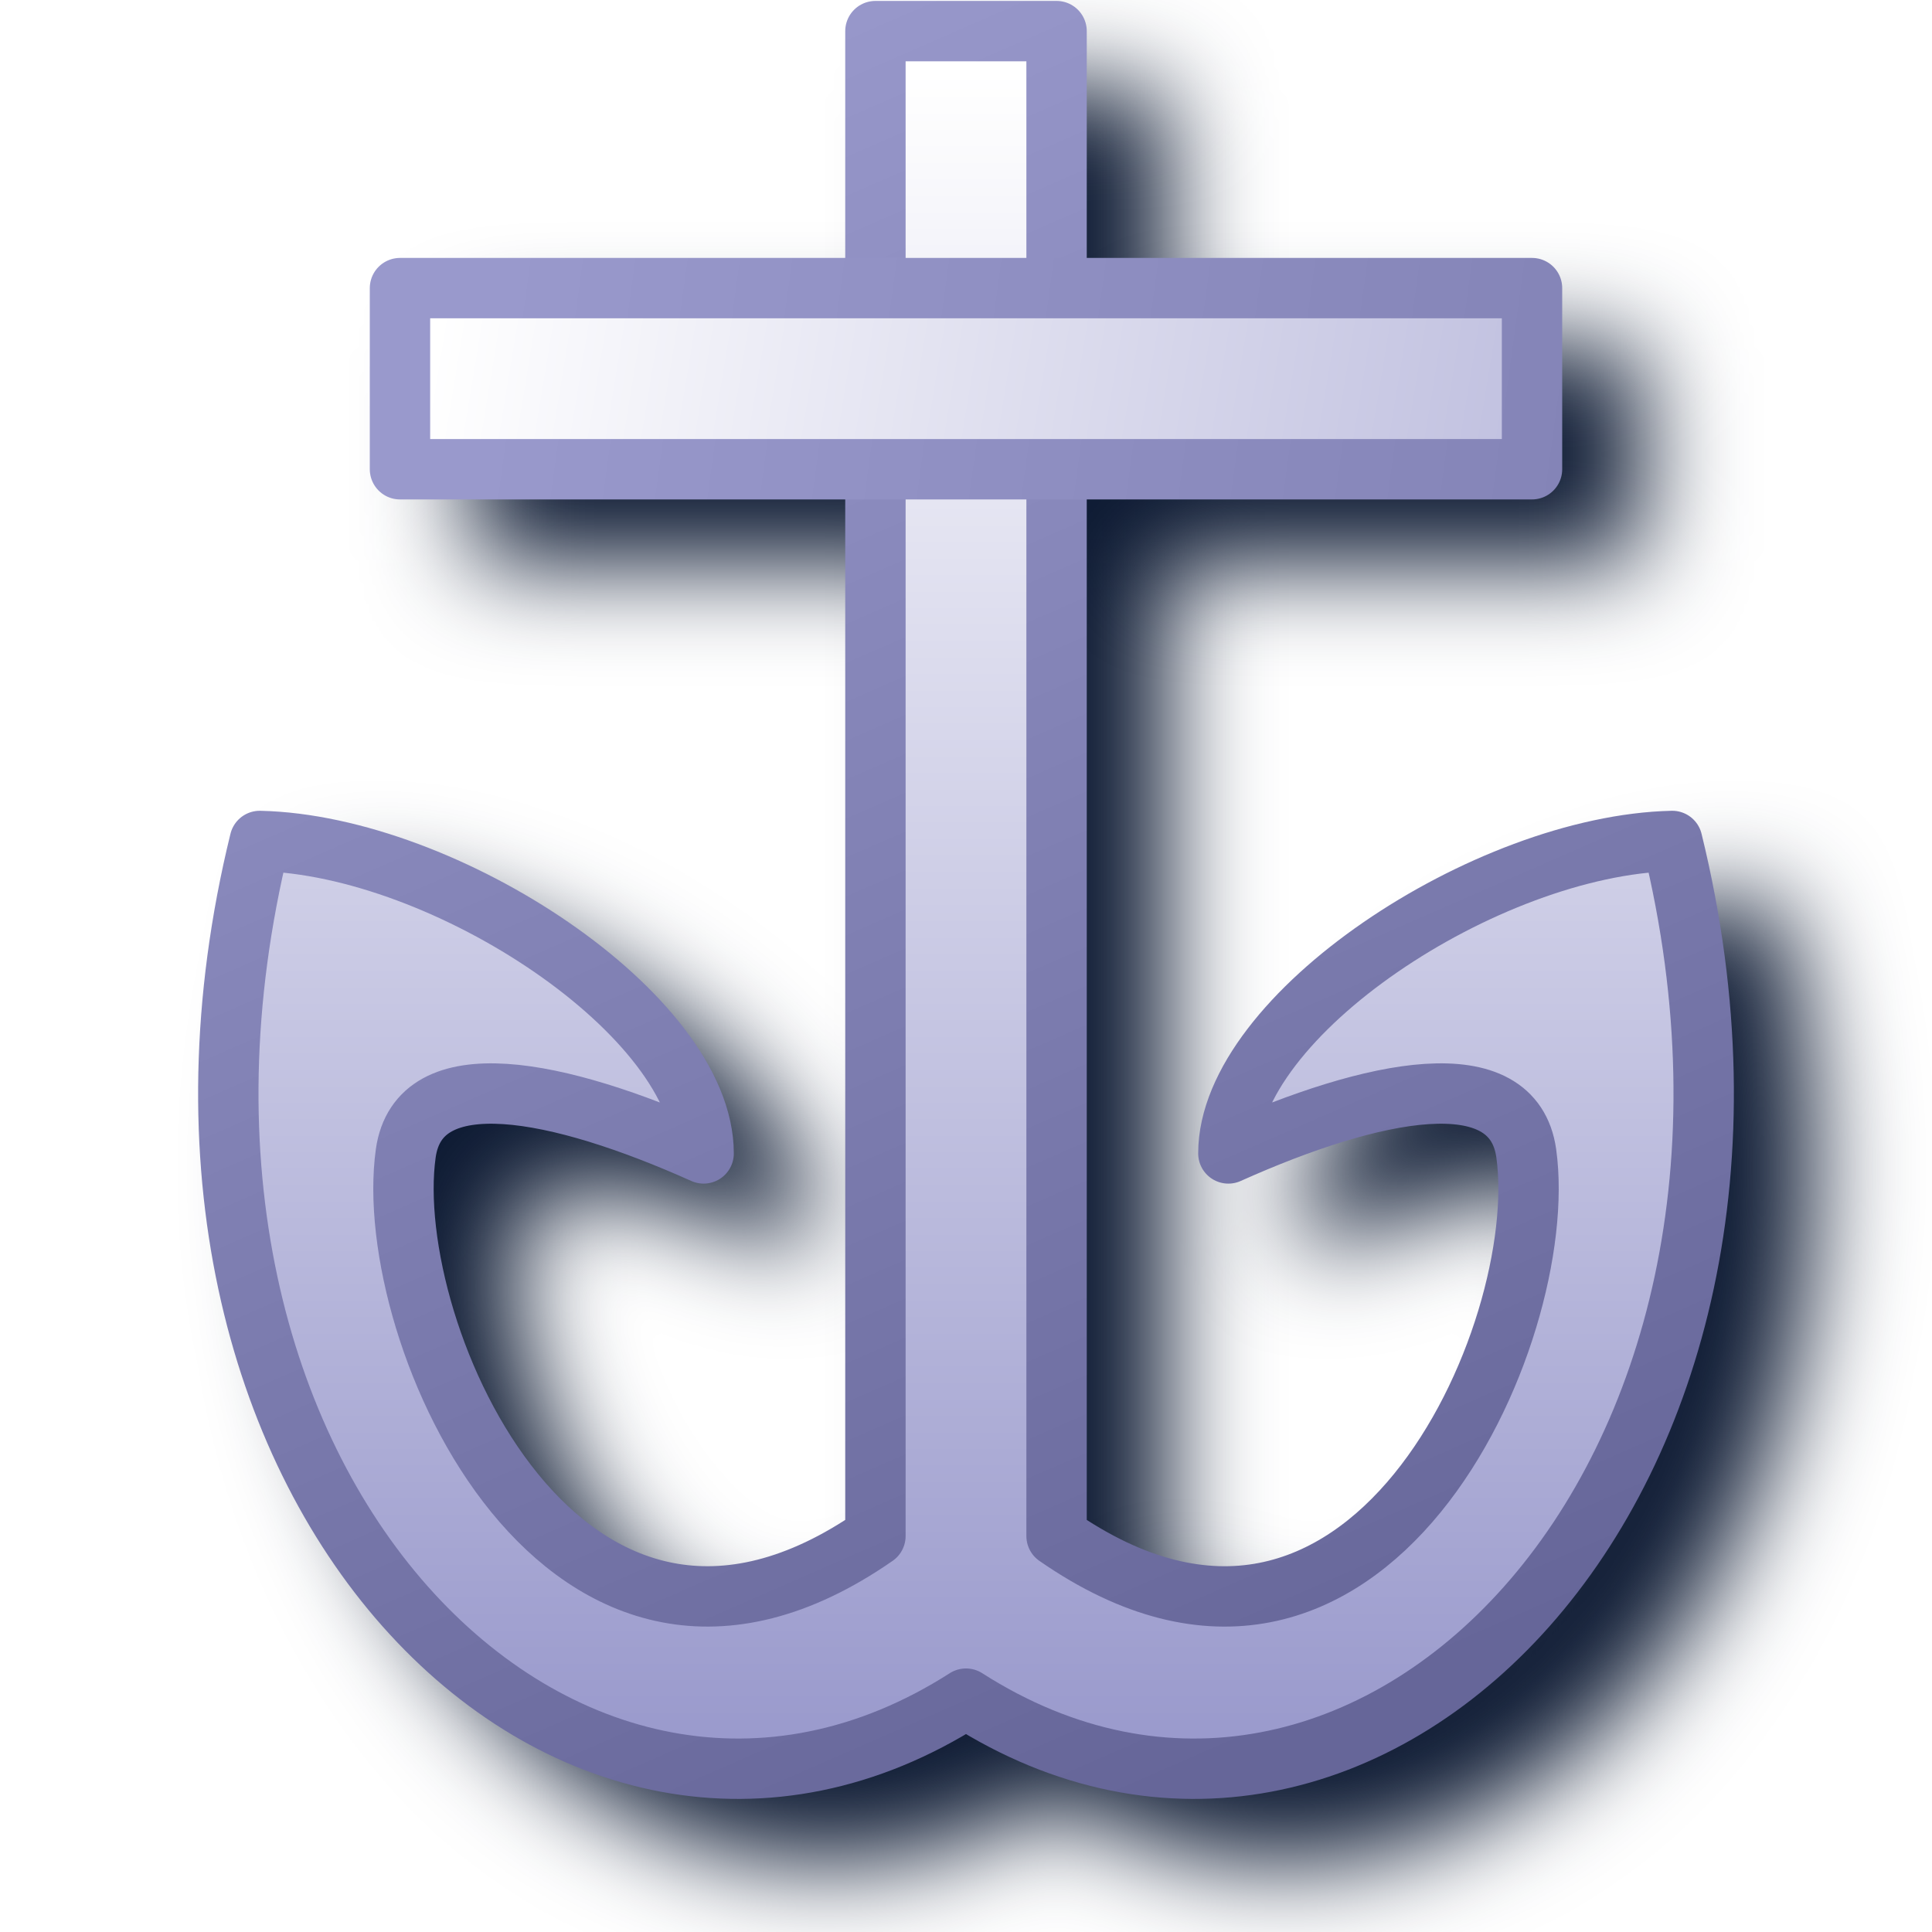
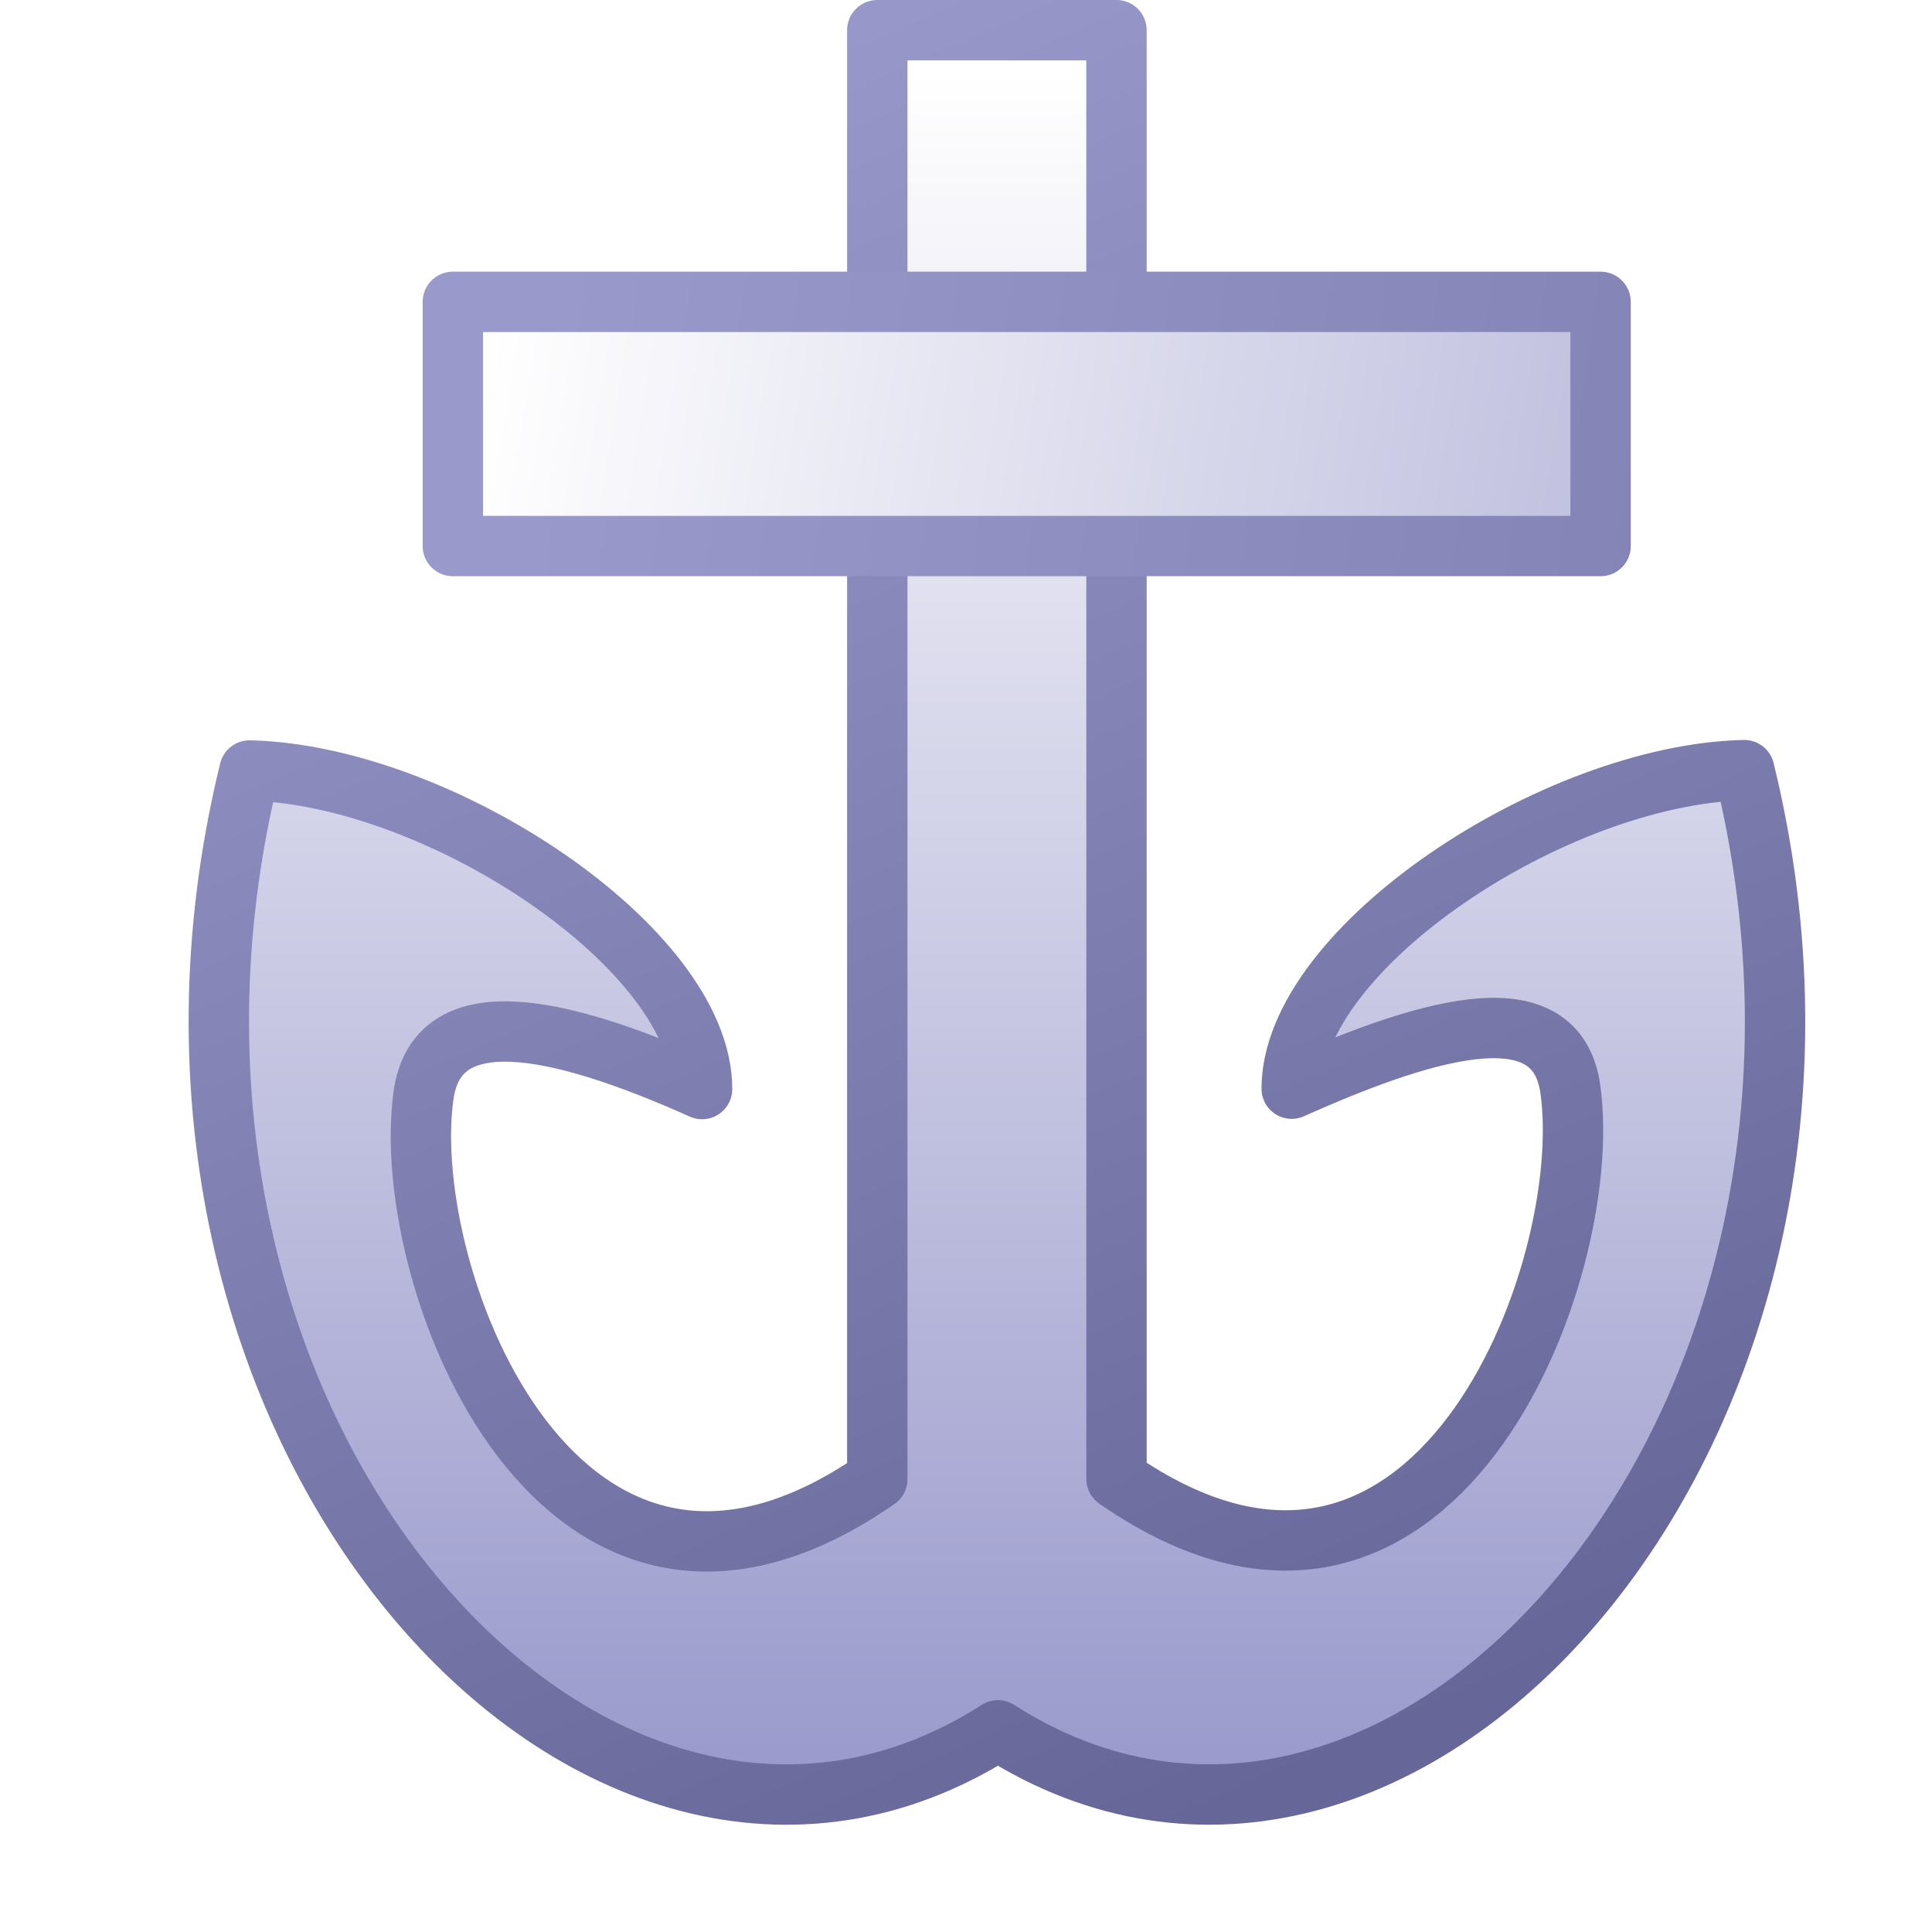
- <svg xmlns="http://www.w3.org/2000/svg" xmlns:xlink="http://www.w3.org/1999/xlink" width="256" height="256" viewBox="0 0 256 256" version="1.1" id="svg8">
+ <svg xmlns="http://www.w3.org/2000/svg" xmlns:xlink="http://www.w3.org/1999/xlink" width="16" height="16" viewBox="0 0 16 16" version="1.1" id="svg8">
  <defs id="defs2">
+     <linearGradient id="linearGradient3">
+       <stop style="stop-color:#666699;stop-opacity:1" offset="0" id="stop2" />
+       <stop style="stop-color:#9999cc;stop-opacity:1" offset="1" id="stop3" />
+     </linearGradient>
    <linearGradient id="linearGradient1167">
      <stop style="stop-color:#9999cc;stop-opacity:1" offset="0" id="stop1163" />
      <stop style="stop-color:#ffffff;stop-opacity:1" offset="1" id="stop1165" />
    </linearGradient>
    <linearGradient id="linearGradient967">
      <stop style="stop-color:#666699;stop-opacity:1" offset="0" id="stop963" />
      <stop style="stop-color:#9999cc;stop-opacity:1" offset="1" id="stop965" />
    </linearGradient>
    <linearGradient id="linearGradient923">
      <stop style="stop-color:#9999cc;stop-opacity:1" offset="0" id="stop919" />
      <stop style="stop-color:#ffffff;stop-opacity:1" offset="1" id="stop921" />
    </linearGradient>
-     <linearGradient gradientUnits="userSpaceOnUse" y2="12.426" x2="123.163" y1="235.312" x1="123.163" id="linearGradient1040" xlink:href="#linearGradient1167" />
-     <linearGradient gradientUnits="userSpaceOnUse" y2="12.936" x2="67.057" y1="233.709" x1="163.58" id="linearGradient1048" xlink:href="#linearGradient967" />
-     <linearGradient gradientUnits="userSpaceOnUse" y2="44.783" x2="65.909" y1="83.392" x1="300.222" id="linearGradient1056" xlink:href="#linearGradient923" />
-     <linearGradient gradientUnits="userSpaceOnUse" y2="41.077" x2="74.126" y1="88.39" x1="421.201" id="linearGradient1064" xlink:href="#linearGradient967" />
-     <filter height="1.139" y="-0.069" width="1.163" x="-0.081" id="filter1116" style="color-interpolation-filters:sRGB">
-       <feGaussianBlur id="feGaussianBlur1118" stdDeviation="6.807" />
-     </filter>
+     <linearGradient gradientUnits="userSpaceOnUse" y2="12.426" x2="123.163" y1="235.312" x1="123.163" id="linearGradient1040" xlink:href="#linearGradient1167" gradientTransform="matrix(0.06372381,0,0,0.06372381,12.97968,-0.1955688)" />
+     <linearGradient gradientUnits="userSpaceOnUse" y2="12.936" x2="67.057" y1="233.709" x1="163.58" id="linearGradient1048" xlink:href="#linearGradient967" gradientTransform="matrix(0.06372381,0,0,0.06372381,12.97968,-0.1955688)" />
+     <linearGradient gradientUnits="userSpaceOnUse" y2="44.783" x2="65.909" y1="83.392" x1="300.222" id="linearGradient1056" xlink:href="#linearGradient923" gradientTransform="matrix(0.06372381,0,0,0.06372381,12.44336,-0.1155778)" />
+     <linearGradient gradientUnits="userSpaceOnUse" y2="41.077" x2="74.126" y1="88.39" x1="421.201" id="linearGradient1064" xlink:href="#linearGradient3" gradientTransform="matrix(0.06372381,0,0,0.06372381,12.44336,-0.1155778)" />
  </defs>
  <g id="layer1" transform="translate(-12.56771)">
-     <path d="m 140.566,11.623 a 2.5,2.5 0 0 0 -2.5,2.5 V 45.676 H 77.568 a 2.5,2.5 0 0 0 -2.5,2.5 v 24 a 2.5,2.5 0 0 0 2.5,2.5 H 138.066 V 212.113 c -9.416,6.236 -17.563,7.819 -24.59,6.459 -7.3,-1.413 -13.626,-5.996 -18.779,-12.314 -10.307,-12.638 -15.398,-32.267 -13.891,-43.076 0.345,-2.473 1.267,-3.68 2.92,-4.59 1.653,-0.91 4.273,-1.353 7.613,-1.137 6.681,0.433 15.974,3.419 25.441,7.662 a 2.5,2.5 0 0 0 3.521,-2.281 c 0,-10.686 -9.279,-21.157 -21.25,-29.396 C 87.081,125.2 72.1,119.227 59.044,118.932 a 2.5,2.5 0 0 0 -2.484,1.904 c -10.638,43.395 -0.256,81.047 19.832,103.688 19.758,22.269 49.342,29.748 76.174,13.443 26.832,16.305 56.417,8.825 76.176,-13.443 20.089,-22.64 30.47,-60.293 19.832,-103.688 a 2.5,2.5 0 0 0 -2.484,-1.904 c -13.056,0.295 -28.036,6.269 -40.008,14.508 -11.972,8.239 -21.252,18.711 -21.252,29.396 a 2.5,2.5 0 0 0 3.523,2.281 c 9.467,-4.243 18.76,-7.229 25.441,-7.662 3.341,-0.217 5.96,0.227 7.613,1.137 1.654,0.91 2.575,2.117 2.92,4.59 1.508,10.809 -3.583,30.438 -13.891,43.076 -5.154,6.319 -11.481,10.904 -18.781,12.316 -7.027,1.36 -15.173,-0.224 -24.59,-6.461 V 74.676 h 60.502 a 2.5,2.5 0 0 0 2.5,-2.5 v -24 a 2.5,2.5 0 0 0 -2.5,-2.5 H 167.066 V 14.123 a 2.5,2.5 0 0 0 -2.5,-2.5 z" style="color:#000000;font-style:normal;font-variant:normal;font-weight:normal;font-stretch:normal;font-size:medium;line-height:normal;font-family:sans-serif;font-variant-ligatures:normal;font-variant-position:normal;font-variant-caps:normal;font-variant-numeric:normal;font-variant-alternates:normal;font-variant-east-asian:normal;font-feature-settings:normal;font-variation-settings:normal;text-indent:0;text-align:start;text-decoration:none;text-decoration-line:none;text-decoration-style:solid;text-decoration-color:#000000;letter-spacing:normal;word-spacing:normal;text-transform:none;writing-mode:lr-tb;direction:ltr;text-orientation:mixed;dominant-baseline:auto;baseline-shift:baseline;text-anchor:start;white-space:normal;shape-padding:0;shape-margin:0;inline-size:0;clip-rule:nonzero;display:inline;overflow:visible;visibility:visible;isolation:auto;mix-blend-mode:normal;color-interpolation:sRGB;color-interpolation-filters:linearRGB;solid-color:#000000;solid-opacity:1;vector-effect:none;fill:#0d1a33;fill-opacity:1;fill-rule:evenodd;stroke:none;stroke-width:5;stroke-linecap:round;stroke-linejoin:round;stroke-miterlimit:4;stroke-dasharray:none;stroke-dashoffset:0;stroke-opacity:1;filter:url(#filter1116);color-rendering:auto;image-rendering:auto;shape-rendering:auto;text-rendering:auto;enable-background:accumulate;stop-color:#000000" id="path1107" />
-     <g transform="translate(4.768603,-2.86926)" id="g1080" style="stroke-width:8;stroke-miterlimit:4;stroke-dasharray:none">
-       <path id="rect873-3" style="fill:url(#linearGradient1040);fill-opacity:1;fill-rule:evenodd;stroke:url(#linearGradient1048);stroke-width:8;stroke-linecap:round;stroke-linejoin:round;stroke-miterlimit:4;stroke-dasharray:none;stroke-opacity:1;stop-color:#000000" d="M 111.23,6.992 V 206.404 c -41.181,28.603 -65.556,-26.897 -62.236,-50.699 1.727,-12.381 20.239,-8.621 39.473,0 0,-18.25 -34.178,-40.847 -58.814,-41.404 -20.938,85.409 41.14,147.193 93.578,113.648 52.438,33.545 114.518,-28.239 93.58,-113.648 -24.637,0.557 -58.816,23.155 -58.816,41.404 19.234,-8.621 37.748,-12.381 39.475,0 3.32,23.803 -21.057,79.305 -62.238,50.699 V 6.992 Z" transform="translate(12.56771)" />
-       <rect y="41.046" x="60.799" height="24" width="150" id="rect873-3-3" style="fill:url(#linearGradient1056);fill-opacity:1;fill-rule:evenodd;stroke:url(#linearGradient1064);stroke-width:8;stroke-linecap:round;stroke-linejoin:round;stroke-miterlimit:4;stroke-dasharray:none;stop-color:#000000" />
-     </g>
+     <path id="rect873-3" style="fill:url(#linearGradient1040);fill-opacity:1;fill-rule:evenodd;stroke:url(#linearGradient1048);stroke-width:0.5;stroke-linecap:round;stroke-linejoin:round;stroke-miterlimit:4;stroke-dasharray:none;stroke-opacity:1;stop-color:#000000" d="m 19.833,0.25 v 12 c -2.624,1.823 -3.969,-1.661 -3.758,-3.178 0.11,-0.789 1.081,-0.602 2.307,-0.053 0,-1.163 -2.178,-2.603 -3.748,-2.638 -1.334,5.443 2.857,10.087 6.198,7.949 3.342,2.138 7.515,-2.509 6.181,-7.952 -1.57,0.035 -3.748,1.475 -3.748,2.638 1.226,-0.549 2.198,-0.783 2.308,0.006 0.212,1.517 -1.135,5.048 -3.759,3.225 V 0.25 Z" />
+     <rect y="2.5" x="16.318" height="2.022" width="9.505" id="rect873-3-3" style="fill:url(#linearGradient1056);fill-opacity:1;fill-rule:evenodd;stroke:url(#linearGradient1064);stroke-width:0.5;stroke-linecap:round;stroke-linejoin:round;stroke-miterlimit:4;stroke-dasharray:none;stop-color:#000000" />
  </g>
</svg>
